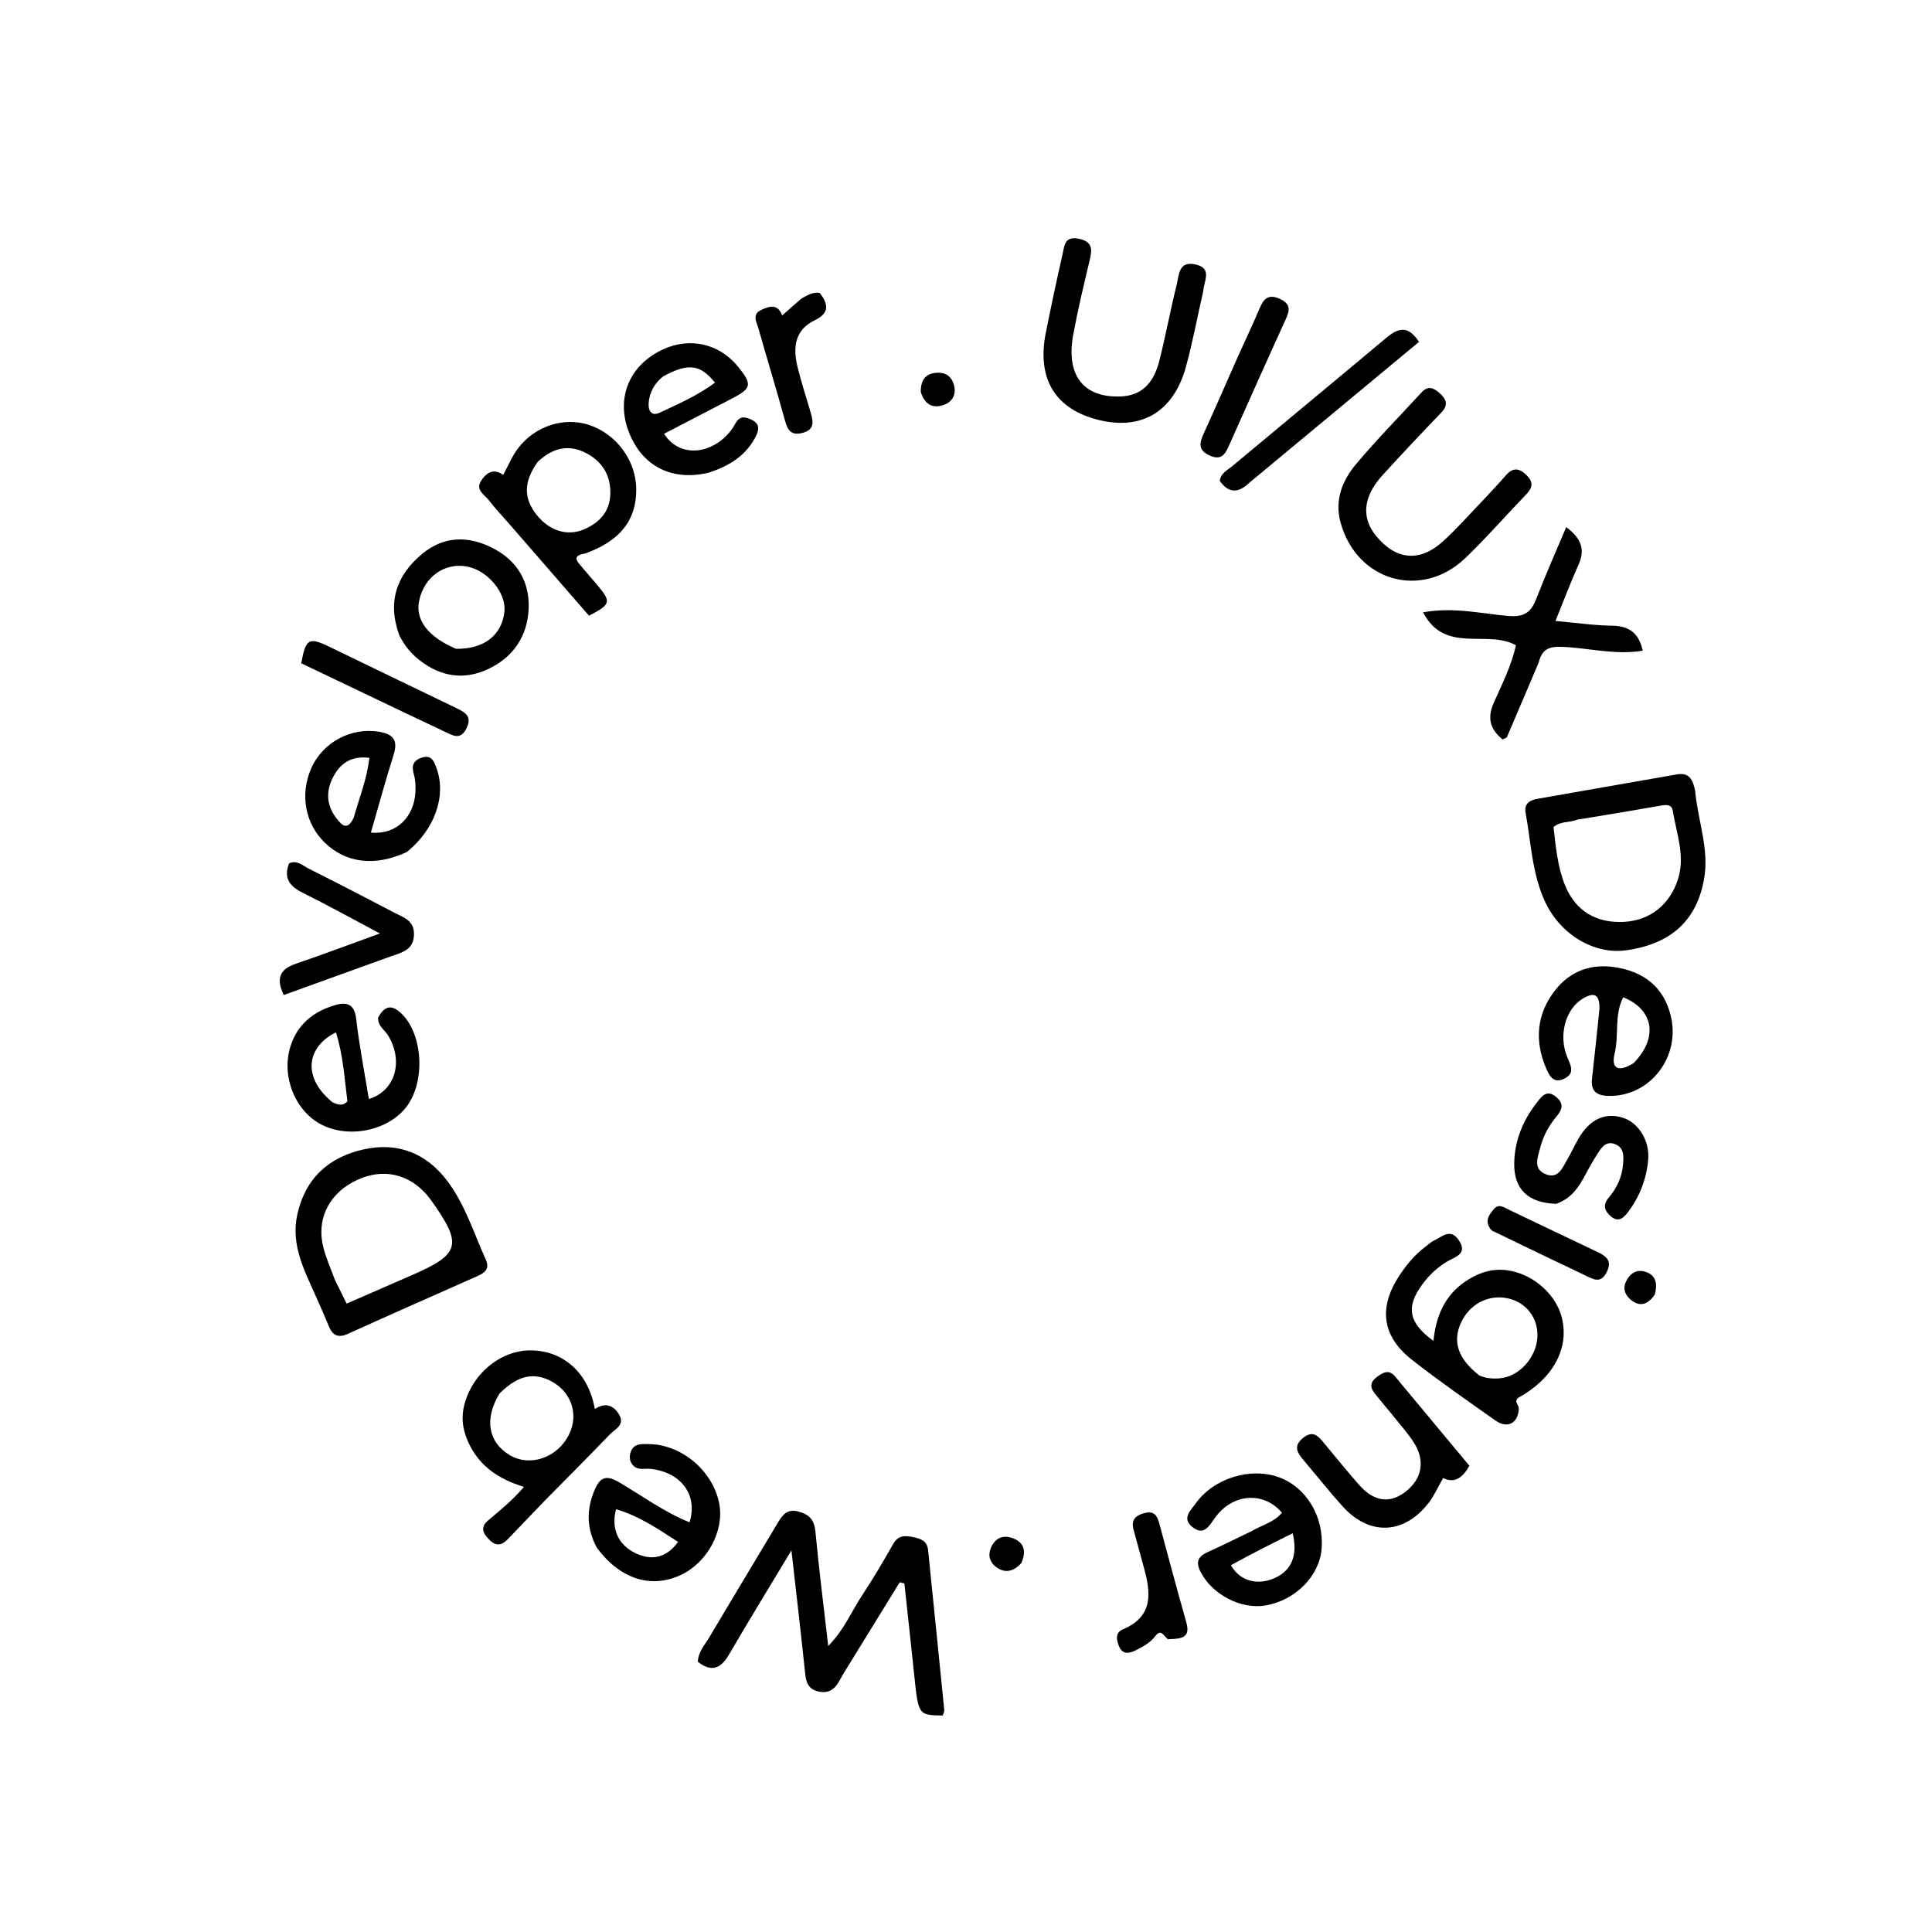
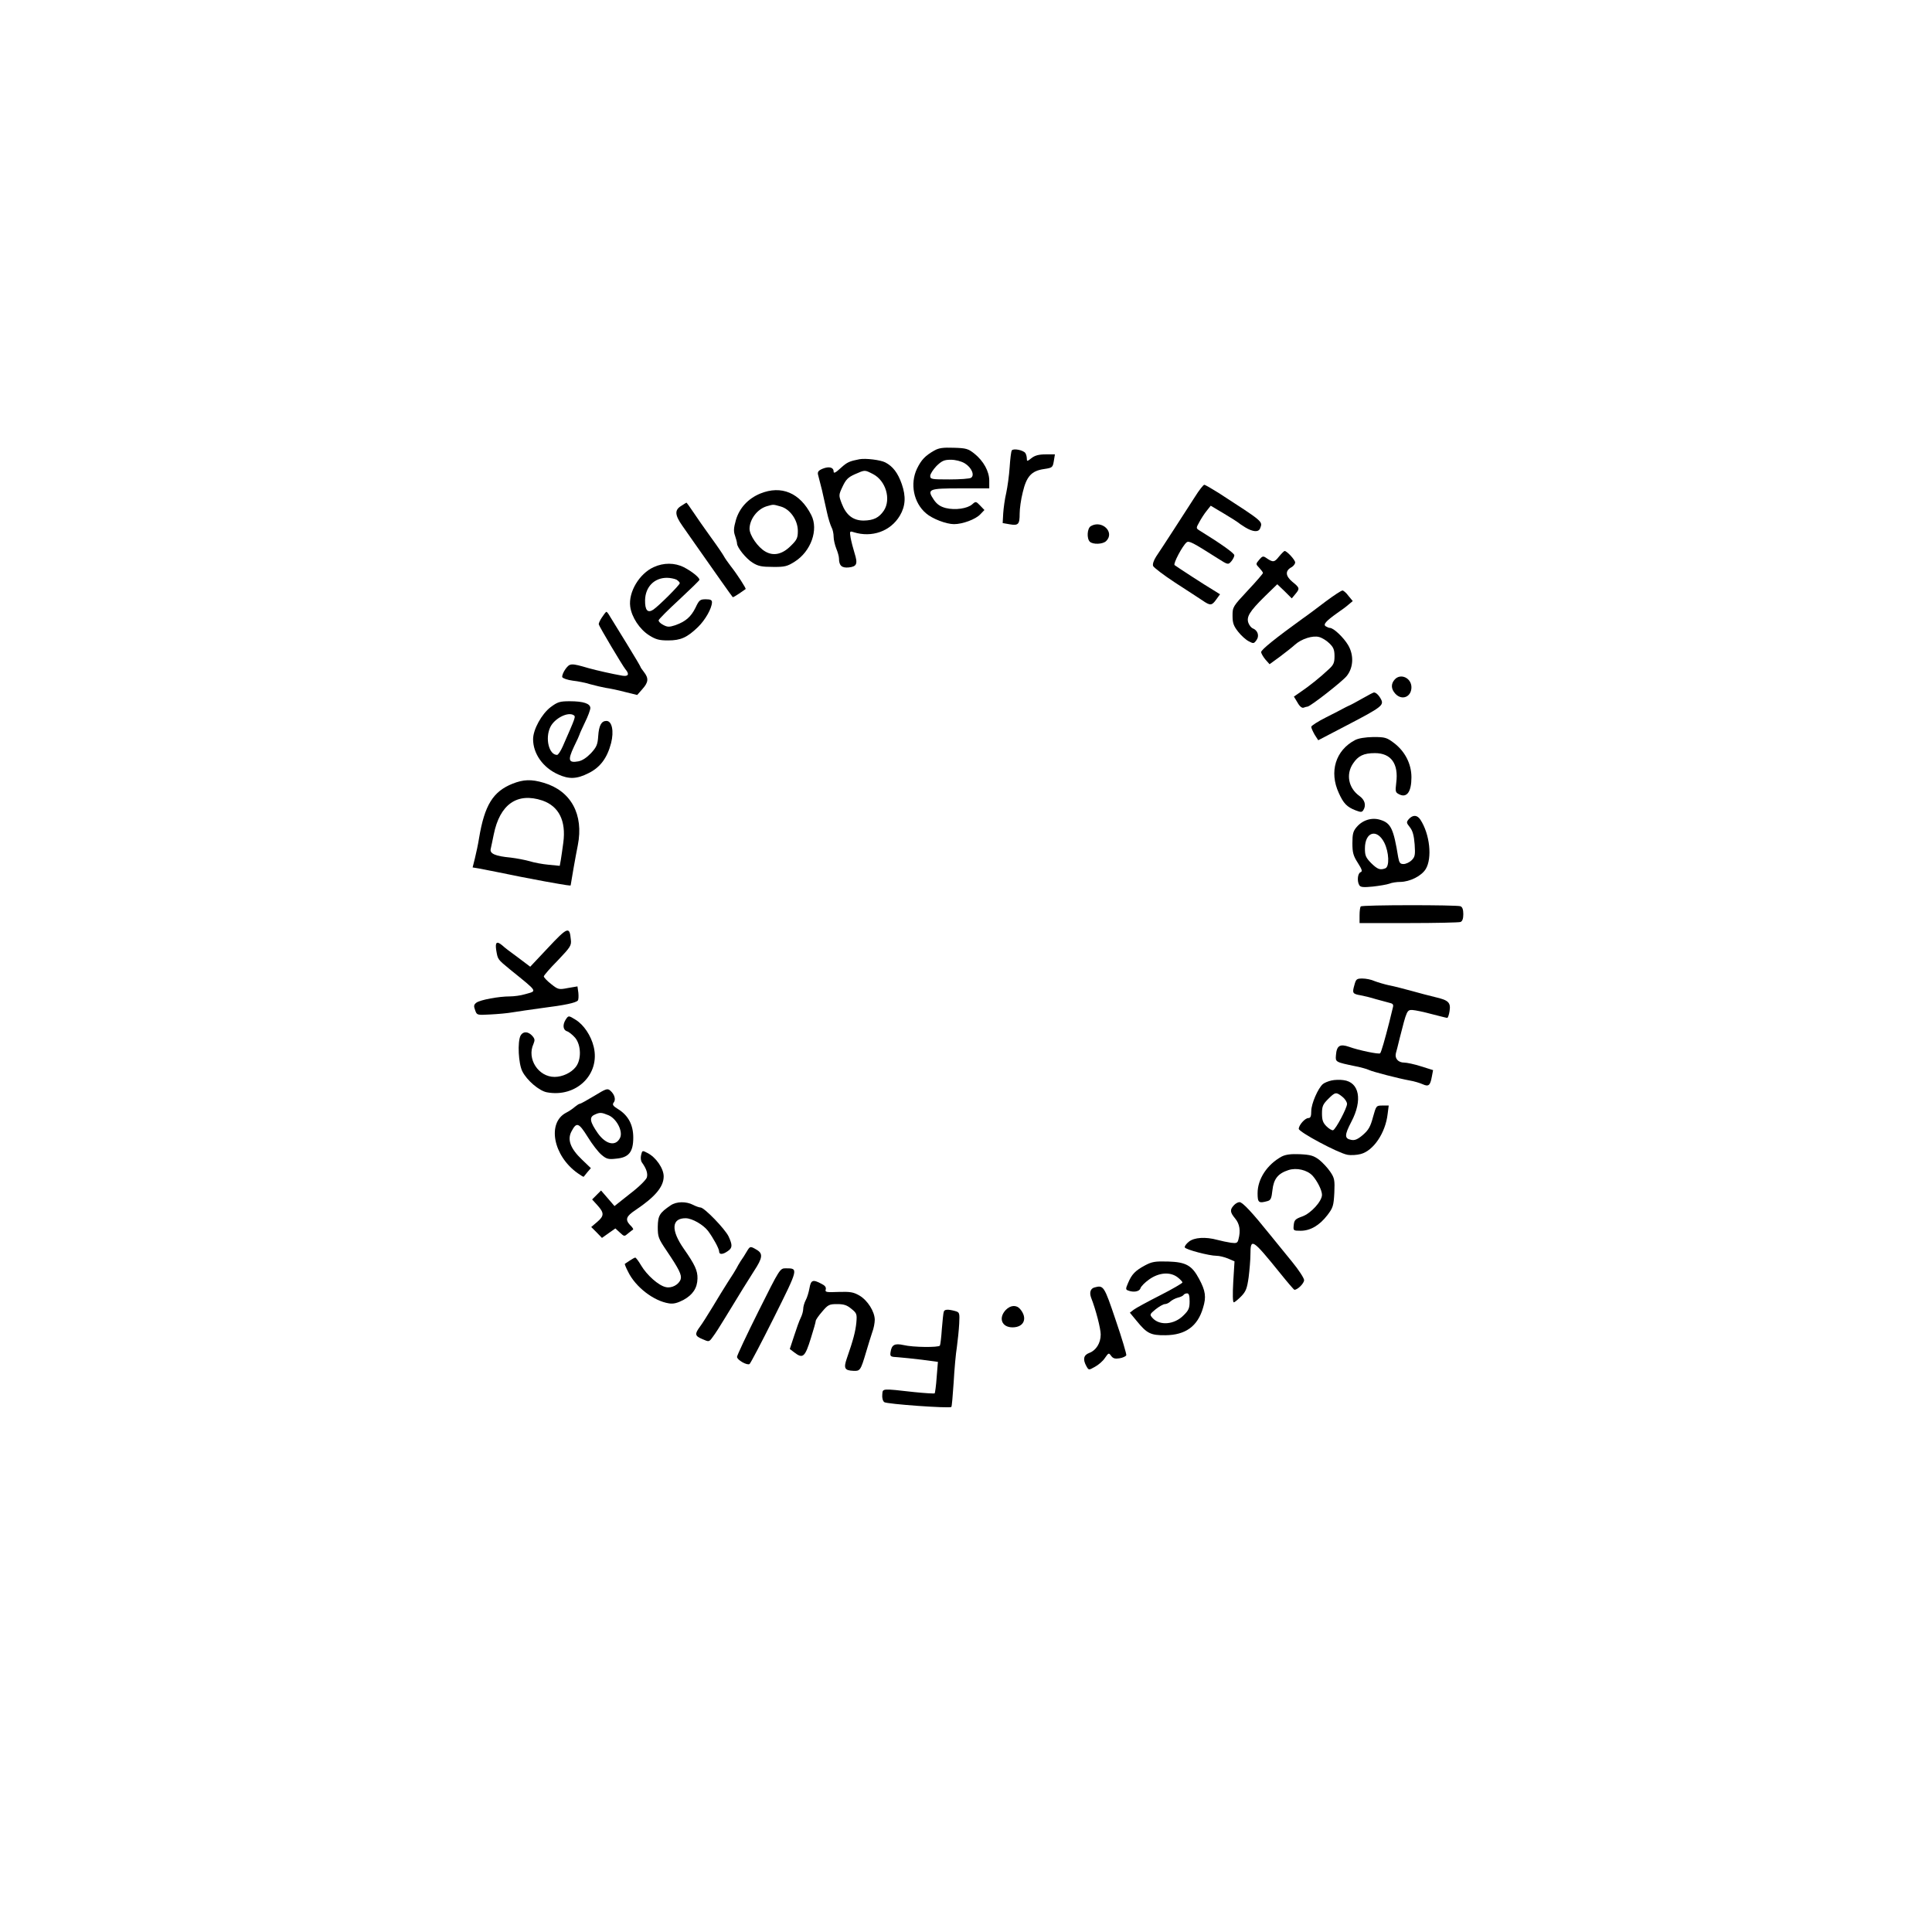
- <svg xmlns="http://www.w3.org/2000/svg" version="1.1" id="Layer_1" x="0px" y="0px" width="100%" viewBox="0 0 496 496" enable-background="new 0 0 496 496" xml:space="preserve">
-   <path fill="#000000" opacity="1" stroke="none" d=" M234.709,430.04   C233.853,421.896 233.016,414.203 232.178,406.51   C231.778,406.416 231.377,406.322 230.977,406.229   C226.649,413.254 222.318,420.277 217.994,427.305   C217.208,428.581 216.397,429.846 215.692,431.167   C214.502,433.398 213.051,434.885 210.172,434.267   C207.188,433.626 206.903,431.532 206.646,429.051   C205.625,419.198 204.46,409.36 203.181,398.031   C197.357,407.721 192.158,416.179 187.168,424.759   C185.032,428.43 182.636,429.351 179.163,426.632   C179.244,424.064 180.947,422.302 182.107,420.341   C187.955,410.447 193.92,400.622 199.802,390.748   C201.004,388.73 202.267,387.325 204.982,388.053   C207.75,388.794 209.062,390.177 209.343,393.202   C210.231,402.733 211.445,412.234 212.627,422.577   C216.788,418.355 218.61,413.667 221.313,409.598   C224.168,405.3 226.771,400.828 229.333,396.346   C230.616,394.102 232.362,394.197 234.46,394.63   C236.388,395.027 238.027,395.601 238.26,397.889   C239.658,411.61 241.057,425.331 242.422,439.055   C242.466,439.499 242.155,439.979 242.017,440.418   C235.778,440.332 235.778,440.332 234.709,430.04  z" />
-   <path fill="#000000" opacity="1" stroke="none" d=" M366.087,319.957   C366.914,319.333 367.401,318.831 367.995,318.564   C370.107,317.614 372.319,315.186 374.455,318.313   C376.997,322.033 373.471,322.662 371.343,323.972   C368.902,325.475 366.852,327.419 365.157,329.723   C360.874,335.542 361.577,339.563 368.01,344.247   C368.638,337.902 370.91,332.562 376.227,328.971   C379.056,327.06 382.163,325.853 385.592,325.996   C392.618,326.29 399.329,331.738 400.969,338.292   C402.945,346.185 398.669,354.005 389.705,358.898   C388.628,359.906 389.967,360.709 389.93,361.603   C389.773,365.376 387.028,366.875 383.928,364.69   C376.714,359.605 369.459,354.556 362.511,349.12   C354.814,343.098 353.849,335.775 359.173,327.605   C360.999,324.802 363.091,322.215 366.087,319.957  M379.741,353.091   C381.457,353.89 383.283,354.008 385.12,353.842   C390.031,353.399 394.42,348.52 394.694,343.262   C394.954,338.285 391.714,334.176 386.808,333.26   C381.896,332.343 377.181,334.91 375.036,339.669   C372.902,344.403 374.257,348.803 379.741,353.091  z" />
-   <path fill="#000000" opacity="1" stroke="none" d=" M435.2,203.107   C435.944,210.921 438.845,218.059 437.481,225.675   C435.576,236.31 429.03,242.365 417.46,243.97   C409.32,245.1 400.597,239.984 396.649,231.465   C393.316,224.275 393.068,216.345 391.669,208.696   C391.218,206.235 392.833,205.411 394.755,205.069   C406.678,202.952 418.614,200.906 430.54,198.806   C433.674,198.254 434.638,200.162 435.2,203.107  M404.923,210.429   C403.003,211.257 400.638,210.732 398.838,212.337   C399.417,217.49 399.876,222.622 401.847,227.412   C404.492,233.837 409.783,237.016 416.802,236.678   C423.603,236.35 428.635,232.294 430.744,225.843   C432.735,219.752 430.389,214.052 429.473,208.234   C429.156,206.22 427.395,206.641 425.841,206.917   C419.152,208.102 412.449,209.205 404.923,210.429  z" />
-   <path fill="#000000" opacity="1" stroke="none" d=" M81.41,333.52   C78.26,326.355 74.569,319.753 76.334,311.777   C78.412,302.393 84.496,297.03 93.461,295.06   C102.221,293.134 109.605,296.139 114.956,303.344   C119.457,309.405 121.677,316.663 124.753,323.465   C125.794,325.766 124.396,326.802 122.541,327.625   C111.453,332.542 100.353,337.433 89.305,342.439   C86.634,343.65 85.29,342.694 84.328,340.275   C83.469,338.115 82.494,336 81.41,333.52  M85.964,328.534   C86.902,330.438 87.84,332.343 88.987,334.672   C94.769,332.151 100.205,329.772 105.649,327.41   C118.214,321.957 118.84,319.569 110.655,308.121   C110.078,307.314 109.439,306.536 108.74,305.834   C103.717,300.786 96.961,299.958 90.442,303.559   C84.097,307.064 81.226,313.427 83.041,320.345   C83.711,322.9 84.75,325.358 85.964,328.534  z" />
-   <path fill="#000000" opacity="1" stroke="none" d=" M139.566,385.566   C136.337,388.941 133.329,392.039 130.351,395.166   C128.828,396.765 127.377,397.031 125.673,395.353   C124.021,393.726 123.2,392.122 125.305,390.345   C128.473,387.671 131.709,385.077 134.502,381.727   C127.98,379.711 123.523,376.563 120.751,371.331   C119.088,368.192 118.286,364.836 119.076,361.23   C120.895,352.924 128.421,346.571 136.372,346.68   C144.72,346.793 151.093,352.513 152.717,361.744   C155.203,360.082 157.331,360.605 158.858,363.011   C160.628,365.802 157.91,366.86 156.575,368.25   C151.052,374 145.402,379.628 139.566,385.566  M128.225,357.778   C124.277,364.275 125.302,370.284 130.924,373.606   C136.098,376.664 143.091,374.238 146.044,368.361   C148.759,362.958 146.568,356.895 140.86,354.275   C136.076,352.08 132.178,353.847 128.225,357.778  z" />
-   <path fill="#000000" opacity="1" stroke="none" d=" M150.251,142.09   C148.288,142.413 147.26,143.002 148.656,144.705   C150.236,146.633 151.92,148.477 153.512,150.396   C156.965,154.558 156.803,155.167 151.212,158.07   C144.551,150.401 137.811,142.64 131.069,134.881   C129.215,132.747 127.26,130.692 125.529,128.462   C124.407,127.017 121.991,125.821 123.508,123.446   C124.862,121.326 126.793,120.129 129.177,121.929   C130.568,119.393 131.511,117.037 132.993,115.091   C137.382,109.326 144.814,106.987 151.208,109.089   C158.282,111.414 163.326,118.296 163.347,125.653   C163.37,133.546 159.22,138.857 150.251,142.09  M138.052,118.566   C134.44,123.65 134.343,127.815 137.736,132.13   C141.01,136.293 145.699,137.767 150.027,135.865   C153.94,134.146 156.537,131.379 156.684,126.836   C156.84,122.018 154.59,118.462 150.486,116.326   C146.276,114.134 142.155,114.71 138.052,118.566  z" />
-   <path fill="#000000" opacity="1" stroke="none" d=" M381.563,127.557   C383.373,125.582 384.992,123.904 386.506,122.137   C388.296,120.048 389.898,120.005 391.91,121.991   C393.862,123.916 393.36,125.334 391.717,127.037   C386.521,132.424 381.595,138.086 376.199,143.261   C364.927,154.074 348.18,149.175 344.129,134.025   C342.61,128.34 344.629,123.339 348.122,119.176   C353.461,112.815 359.314,106.885 364.935,100.76   C366.601,98.945 368.029,99.512 369.62,100.955   C371.417,102.585 371.861,104.01 369.985,105.959   C364.911,111.231 359.892,116.559 354.961,121.965   C349.938,127.471 349.422,132.861 353.27,137.564   C358.389,143.821 364.519,144.422 370.545,138.902   C374.34,135.426 377.745,131.525 381.563,127.557  z" />
-   <path fill="#000000" opacity="1" stroke="none" d=" M308.897,74.803   C307.352,81.517 306.189,87.912 304.469,94.154   C301.31,105.622 293.218,110.481 282.273,107.867   C270.941,105.16 266.103,97.31 268.5,85.364   C269.84,78.684 271.246,72.015 272.769,65.374   C273.249,63.279 273.197,60.515 276.956,61.295   C280.52,62.035 280.431,64.007 279.755,66.804   C278.235,73.103 276.748,79.42 275.554,85.787   C273.593,96.236 278.035,102.054 287.497,101.789   C292.76,101.641 296.091,98.786 297.659,92.54   C299.277,86.094 300.487,79.545 302.085,73.093   C302.708,70.58 302.577,66.849 307.032,67.915   C311.24,68.922 309.115,72.012 308.897,74.803  z" />
-   <path fill="#000000" opacity="1" stroke="none" d=" M395.041,170.055   C392.235,176.672 389.575,182.947 386.879,189.208   C386.78,189.44 386.336,189.523 385.757,189.835   C382.641,187.293 381.7,184.449 383.494,180.431   C385.636,175.632 388.03,170.873 389.197,165.664   C381.775,161.499 370.955,168.047 365.346,157.198   C373.214,155.792 380.237,157.529 387.179,158.129   C391.525,158.505 393.12,157.074 394.484,153.55   C396.81,147.541 399.433,141.646 402.087,135.333   C405.942,138.17 407.039,141.044 405.224,145.057   C403.191,149.549 401.466,154.18 399.337,159.415   C404.67,159.892 409.244,160.57 413.827,160.633   C418.15,160.692 420.715,162.41 421.742,167.049   C414.694,168.239 407.888,166.333 401.057,166.069   C397.881,165.946 395.91,166.493 395.041,170.055  z" />
-   <path fill="#000000" opacity="1" stroke="none" d=" M153.284,397.435   C150.529,392.402 150.558,387.643 152.566,382.727   C153.91,379.435 155.433,378.462 158.907,380.516   C164.867,384.04 170.514,388.177 177.021,390.825   C179.245,383.834 174.841,377.953 167.032,377.104   C165.582,376.946 163.977,377.504 162.714,376.393   C161.567,375.384 161.506,373.928 161.945,372.696   C162.724,370.513 164.794,370.714 166.604,370.738   C175.009,370.847 182.967,377.577 184.632,385.931   C186.027,392.929 181.634,401.149 174.795,404.336   C167.161,407.894 159.292,405.464 153.284,397.435  M158.152,387.453   C156.838,392.507 158.725,396.687 163.28,398.81   C167.484,400.769 171.25,399.816 174.077,395.846   C169.098,392.652 164.264,389.269 158.152,387.453  z" />
-   <path fill="#000000" opacity="1" stroke="none" d=" M321.219,393.132   C324.096,391.478 327.142,390.789 329.108,388.348   C324.354,382.77 316.313,383.386 311.82,389.809   C310.249,392.054 308.945,394.29 306.083,391.997   C303.343,389.802 305.707,387.757 306.935,386.02   C311.518,379.534 321.001,376.602 328.293,379.239   C335.404,381.811 339.935,389.358 339.3,397.573   C338.757,404.599 332.601,410.84 324.91,412.163   C318.569,413.253 311.177,409.342 308.216,403.542   C306.912,400.988 307.576,399.567 310.066,398.456   C313.714,396.828 317.286,395.028 321.219,393.132  M316.006,401.835   C318.205,405.699 322.39,407.053 326.794,405.323   C331.432,403.502 333.303,399.511 331.865,393.622   C326.636,396.235 321.517,398.793 316.006,401.835  z" />
-   <path fill="#000000" opacity="1" stroke="none" d=" M181.923,121.352   C172.476,123.607 164.886,119.667 161.492,111.043   C158.258,102.824 161.06,94.808 168.678,90.483   C176.141,86.246 184.444,87.791 189.695,94.392   C193.097,98.668 192.902,99.71 188.135,102.201   C182.273,105.265 176.394,108.297 170.486,111.362   C174.045,116.976 181.261,117.024 186.424,111.922   C187.355,111.002 188.174,109.898 188.788,108.742   C189.862,106.727 191.241,106.942 192.953,107.759   C194.993,108.733 194.949,110.215 194.107,111.899   C191.636,116.84 187.402,119.589 181.923,121.352  M170.238,96.636   C168.051,98.362 166.773,100.678 166.533,103.381   C166.376,105.137 167.034,107.039 169.395,105.935   C174.247,103.668 179.184,101.49 183.561,98.239   C179.771,93.528 176.708,93.119 170.238,96.636  z" />
-   <path fill="#000000" opacity="1" stroke="none" d=" M97.055,261.275   C98.622,258.37 100.362,257.801 102.761,259.926   C108.318,264.85 109.376,276.708 104.786,283.537   C100.456,289.979 90.148,292.464 82.771,288.844   C75.862,285.453 72.187,276.45 74.517,268.809   C76.292,262.987 80.423,259.697 86.014,258.049   C89.022,257.163 90.994,257.711 91.441,261.584   C92.233,268.453 93.574,275.259 94.694,282.151   C101.578,280.044 103.648,272.356 99.587,265.749   C98.733,264.36 97.041,263.502 97.055,261.275  M85.425,283.031   C86.647,283.532 87.874,284.132 89.19,282.737   C88.438,276.908 88.116,270.901 86.235,265.032   C78.29,269.043 77.846,276.966 85.425,283.031  z" />
-   <path fill="#000000" opacity="1" stroke="none" d=" M104.456,218.73   C96.249,222.545 88.81,221.602 83.35,216.308   C78.361,211.469 76.982,204.027 79.845,197.383   C82.786,190.556 90.16,186.641 97.374,187.87   C100.94,188.478 102.216,190.039 101.073,193.683   C98.998,200.298 97.174,206.991 95.218,213.745   C101.646,214.378 106.354,209.847 106.653,203.249   C106.72,201.77 106.661,200.207 106.249,198.804   C105.613,196.639 106.043,195.244 108.251,194.511   C110.832,193.656 111.463,195.569 112.087,197.287   C114.635,204.301 111.63,212.943 104.456,218.73  M90.812,209.907   C92.219,204.899 94.206,200.032 94.822,194.554   C90.15,193.987 87.284,195.974 85.421,199.689   C83.532,203.456 83.928,207.093 86.575,210.322   C87.641,211.621 89.113,213.54 90.812,209.907  z" />
-   <path fill="#000000" opacity="1" stroke="none" d=" M410.619,259.145   C410.757,255.155 409.19,254.664 406.356,256.367   C401.892,259.05 400.018,265.8 402.385,271.448   C403.27,273.558 404.397,275.534 401.61,276.914   C398.707,278.352 397.664,275.996 396.852,274.062   C393.921,267.083 394.542,260.287 399.181,254.312   C403.139,249.214 408.66,247.247 415.112,248.387   C422.106,249.623 426.97,253.364 428.846,260.433   C431.689,271.146 423.679,281.583 412.983,281.35   C409.763,281.28 408.371,280.053 408.725,276.853   C409.363,271.087 409.98,265.317 410.619,259.145  M419.422,272.906   C425.707,266.449 424.643,259.243 416.731,256.027   C414.376,260.59 415.683,265.726 414.52,270.478   C413.607,274.209 415.338,275.488 419.422,272.906  z" />
-   <path fill="#000000" opacity="1" stroke="none" d=" M102.516,163.098   C99.363,154.46 101.867,147.639 108.328,142.241   C113.907,137.58 120.213,137.47 126.552,140.736   C132.776,143.942 135.982,149.35 135.725,156.168   C135.456,163.33 131.749,168.828 125.102,171.867   C118.924,174.69 113.081,173.647 107.763,169.536   C105.633,167.889 103.897,165.877 102.516,163.098  M117.068,166.564   C124.173,166.696 128.825,163.137 129.494,157.056   C130.032,152.178 125.124,146.326 119.729,145.413   C114.062,144.454 108.976,148.097 107.635,154.073   C106.534,158.983 109.632,163.377 117.068,166.564  z" />
-   <path fill="#000000" opacity="1" stroke="none" d=" M357.586,363.393   C355.878,361.324 354.378,359.545 352.922,357.73   C351.66,356.156 351.745,354.791 353.483,353.516   C355.094,352.334 356.557,351.447 358.194,353.418   C364.542,361.062 370.904,368.695 377.239,376.306   C375.463,379.432 373.434,380.882 370.484,379.461   C369.155,381.78 368.212,383.95 366.814,385.772   C360.527,393.972 351.601,394.374 344.708,386.749   C341.254,382.93 338.06,378.876 334.727,374.947   C333.093,373.021 331.879,371.251 334.597,369.11   C337.135,367.11 338.451,368.716 339.9,370.462   C342.872,374.042 345.8,377.664 348.871,381.159   C352.67,385.484 356.68,386.082 360.664,383.102   C365.053,379.82 366.009,375.117 362.99,370.368   C361.483,367.996 359.553,365.892 357.586,363.393  z" />
-   <path fill="#000000" opacity="1" stroke="none" d=" M399.539,309.053   C392.285,308.848 388.618,305.273 388.745,298.583   C388.856,292.751 391.015,287.555 394.609,282.991   C395.831,281.439 397.106,279.624 399.483,281.596   C401.545,283.308 401.122,284.83 399.584,286.658   C397.646,288.963 396.205,291.609 395.447,294.552   C394.796,297.082 393.441,300.092 396.874,301.471   C400.044,302.744 401.131,299.798 402.367,297.687   C403.375,295.966 404.195,294.136 405.187,292.406   C408.091,287.343 412.091,285.485 416.723,286.985   C420.652,288.257 423.585,292.881 423.134,297.801   C422.687,302.673 420.971,307.181 417.994,311.129   C416.812,312.697 415.482,313.967 413.481,312.205   C411.874,310.79 411.444,309.313 412.996,307.49   C415.09,305.032 416.415,302.174 416.683,298.923   C416.848,296.916 417.009,294.707 414.7,293.759   C412.218,292.74 411.06,294.768 409.994,296.407   C408.638,298.493 407.507,300.726 406.281,302.897   C404.776,305.563 402.906,307.845 399.539,309.053  z" />
-   <path fill="#000000" opacity="1" stroke="none" d=" M100.408,245.498   C91.007,248.889 81.976,252.152 72.851,255.449   C70.672,250.907 72.076,248.736 76.017,247.395   C82.903,245.051 89.712,242.48 97.539,239.648   C90.315,235.819 84.078,232.361 77.697,229.191   C74.35,227.529 72.749,225.435 74.208,221.655   C76.257,220.704 77.714,222.227 79.227,222.985   C86.673,226.716 94.061,230.561 101.445,234.412   C103.742,235.61 106.384,236.361 106.276,239.956   C106.162,243.77 103.486,244.466 100.408,245.498  z" />
-   <path fill="#000000" opacity="1" stroke="none" d=" M320.776,123.903   C317.746,126.836 315.321,126.494 313.155,123.472   C313.407,121.434 315.094,120.724 316.321,119.7   C329.461,108.729 342.66,97.828 355.78,86.833   C358.73,84.362 361.35,83.2 364.292,87.774   C349.854,99.76 335.454,111.714 320.776,123.903  z" />
-   <path fill="#000000" opacity="1" stroke="none" d=" M317.695,91.786   C319.685,87.351 321.637,83.311 323.372,79.179   C324.444,76.628 325.69,75.394 328.624,76.753   C331.367,78.023 331.156,79.627 330.101,81.938   C325.205,92.661 320.408,103.429 315.607,114.195   C314.588,116.48 313.663,118.397 310.485,116.908   C307.445,115.483 307.976,113.609 309.051,111.25   C311.945,104.906 314.735,98.514 317.695,91.786  z" />
-   <path fill="#000000" opacity="1" stroke="none" d=" M104.07,183.054   C94.888,178.676 86.051,174.452 77.335,170.286   C78.469,163.999 79.294,163.516 84.38,165.963   C95.331,171.232 106.25,176.57 117.213,181.813   C119.561,182.936 121.273,184 119.727,187.052   C118.215,190.036 116.322,188.86 114.337,187.921   C111.028,186.354 107.722,184.779 104.07,183.054  z" />
-   <path fill="#000000" opacity="1" stroke="none" d=" M205.841,76.585   C207.47,75.706 208.755,74.9 210.468,75.214   C212.561,77.981 213.138,80.319 209.174,82.22   C204.017,84.693 203.546,89.236 204.728,94.118   C205.701,98.139 207.018,102.076 208.165,106.055   C208.8,108.26 209.14,110.291 206.114,111.112   C203.358,111.859 202.281,110.715 201.576,108.134   C199.391,100.143 196.937,92.225 194.692,84.249   C194.245,82.661 192.934,80.711 195.493,79.534   C197.618,78.557 199.663,77.945 200.817,80.983   C202.597,79.394 204.063,78.084 205.841,76.585  z" />
-   <path fill="#000000" opacity="1" stroke="none" d=" M299.833,420.841   C298.667,419.921 298.108,418.056 296.576,420.054   C295.225,421.816 293.301,422.856 291.342,423.789   C289.653,424.594 288.111,424.696 287.259,422.574   C286.585,420.893 286.306,419.117 288.289,418.289   C296.176,414.992 295.462,408.907 293.655,402.394   C292.766,399.193 291.934,395.976 291.038,392.777   C290.345,390.305 291.348,389.122 293.751,388.469   C296.242,387.792 297.059,389.038 297.603,391.049   C299.9,399.541 302.156,408.045 304.563,416.506   C305.796,420.84 302.825,420.677 299.833,420.841  z" />
-   <path fill="#000000" opacity="1" stroke="none" d=" M382.979,315.907   C380.895,313.596 382.274,311.899 383.524,310.405   C384.81,308.869 386.261,310.044 387.564,310.664   C395.05,314.224 402.514,317.829 410.009,321.368   C412.36,322.478 414,323.668 412.452,326.661   C410.932,329.6 409.058,328.427 407.071,327.477   C399.144,323.689 391.21,319.917 382.979,315.907  z" />
-   <path fill="#000000" opacity="1" stroke="none" d=" M262.215,401.264   C260.125,403.576 257.957,403.928 255.77,402.329   C254.174,401.163 253.568,399.421 254.359,397.46   C255.307,395.113 257.168,394.035 259.543,394.746   C262.605,395.662 263.722,397.815 262.215,401.264  z" />
-   <path fill="#000000" opacity="1" stroke="none" d=" M236.4,100.682   C236.323,97.27 237.868,95.719 240.876,95.689   C243.238,95.665 244.547,97.08 244.993,99.219   C245.465,101.476 244.366,103.211 242.319,103.944   C239.57,104.928 237.472,103.972 236.4,100.682  z" />
-   <path fill="#000000" opacity="1" stroke="none" d=" M424.818,332.395   C422.988,334.987 420.971,335.56 418.724,333.734   C417.203,332.498 416.52,330.826 417.503,328.887   C418.51,326.898 420.163,325.806 422.355,326.481   C425.08,327.322 425.621,329.47 424.818,332.395  z" />
+ <svg xmlns="http://www.w3.org/2000/svg" version="1.0" width="1080pt" height="1080pt" viewBox="0 0 1080 1080" preserveAspectRatio="xMidYMid meet">
+   <g transform="translate(0,1080) scale(0.1,-0.1)" fill="#000000" stroke="none">
+     <path d="M5222 8281 c-51 -29 -72 -52 -96 -101 -40 -84 -19 -190 50 -249 35 -31 114 -61 157 -61 48 0 121 27 147 55 l23 24 -24 25 c-23 24 -25 24 -44 7 -27 -24 -95 -34 -148 -21 -31 8 -49 21 -66 45 -41 61 -32 65 149 65 l160 0 0 43 c0 52 -32 110 -83 151 -35 28 -47 31 -115 33 -61 2 -84 -1 -110 -16z m171 -71 c38 -23 57 -67 35 -81 -7 -5 -61 -9 -120 -9 -101 0 -108 1 -108 20 0 10 16 35 35 55 30 29 43 35 80 35 26 0 58 -8 78 -20z" />
+     <path d="M5656 8282 c-4 -6 -9 -48 -12 -94 -3 -46 -12 -110 -19 -143 -8 -33 -15 -85 -17 -115 l-3 -54 40 -7 c48 -8 55 0 55 61 0 25 7 78 17 117 21 90 49 121 119 131 47 7 49 9 55 45 l6 37 -52 0 c-38 0 -60 -6 -79 -21 -24 -19 -26 -19 -26 -2 0 10 -4 24 -8 30 -11 17 -68 28 -76 15z" />
+     <path d="M4805 8233 c-56 -11 -69 -16 -105 -49 -29 -27 -40 -32 -40 -20 0 24 -26 30 -61 16 -24 -10 -30 -18 -26 -34 3 -12 13 -50 22 -86 8 -36 21 -92 28 -125 7 -33 19 -70 25 -82 7 -12 12 -36 12 -53 0 -17 7 -47 15 -67 8 -19 15 -44 15 -55 0 -40 16 -54 55 -50 45 5 51 20 32 80 -8 26 -18 64 -22 86 -6 37 -5 38 17 31 102 -32 206 5 258 92 32 54 35 108 11 177 -22 63 -50 99 -92 121 -27 14 -109 24 -144 18z m75 -83 c72 -37 102 -141 61 -204 -27 -40 -57 -55 -113 -56 -59 0 -98 30 -123 96 -17 45 -17 47 5 94 19 40 31 52 69 69 57 25 54 25 101 1z" />
+     <path d="M6680 8023 c-59 -92 -187 -290 -217 -334 -14 -22 -21 -43 -17 -53 4 -9 59 -51 123 -93 64 -41 132 -86 152 -99 45 -31 53 -30 78 5 l21 29 -37 23 c-46 27 -204 130 -217 140 -9 8 44 108 67 127 13 11 35 -1 172 -88 60 -38 60 -38 78 -18 9 11 17 26 17 34 0 11 -69 61 -197 140 -17 11 -17 13 1 45 10 19 28 47 41 63 l23 29 74 -44 c40 -24 75 -46 78 -49 3 -3 21 -16 41 -28 43 -26 74 -28 83 -6 15 40 22 34 -231 198 -40 25 -76 46 -81 46 -5 0 -29 -30 -52 -67z" />
+     <path d="M4250 8041 c-68 -28 -116 -80 -136 -147 -13 -46 -14 -64 -5 -89 6 -17 11 -37 11 -43 0 -22 51 -86 88 -108 30 -19 51 -23 112 -23 66 -1 81 3 122 29 91 57 135 179 93 261 -63 124 -167 168 -285 120z m113 -72 c53 -14 97 -76 97 -137 0 -38 -5 -50 -38 -82 -48 -49 -98 -60 -144 -33 -42 24 -87 90 -88 126 0 54 43 111 96 127 39 11 34 11 77 -1z" />
+     <path d="M3808 7972 c-38 -23 -36 -51 7 -112 19 -28 51 -72 70 -100 106 -151 205 -292 211 -298 1 -2 17 7 36 20 18 12 34 24 36 25 5 2 -48 84 -83 128 -17 22 -34 47 -38 55 -4 8 -36 56 -72 105 -36 50 -81 114 -100 143 -19 28 -36 52 -37 52 -2 0 -15 -8 -30 -18z" />
+     <path d="M6098 7859 c-21 -12 -24 -69 -6 -87 17 -17 74 -15 92 4 49 49 -24 119 -86 83z" />
+     <path d="M7149 7688 c-25 -32 -33 -33 -72 -6 -16 11 -21 9 -38 -11 -20 -24 -20 -24 1 -46 11 -12 20 -24 20 -28 0 -4 -38 -48 -85 -98 -83 -89 -85 -92 -85 -141 0 -41 6 -57 31 -89 17 -22 44 -46 60 -54 26 -14 29 -13 43 7 17 23 7 54 -20 65 -9 3 -20 17 -25 30 -13 34 6 65 90 148 l71 69 41 -39 40 -40 20 24 c26 31 25 35 -17 69 -39 33 -41 62 -3 82 10 6 19 18 19 26 0 14 -46 64 -59 64 -3 0 -17 -14 -32 -32z" />
+     <path d="M3655 7630 c-81 -36 -143 -140 -132 -221 8 -59 52 -126 105 -160 38 -24 57 -29 107 -29 70 0 106 16 167 75 41 40 77 104 78 138 0 13 -8 17 -35 17 -31 0 -37 -4 -57 -47 -26 -52 -55 -77 -113 -98 -34 -11 -44 -11 -68 2 -16 8 -27 20 -25 26 2 7 54 59 116 116 61 57 112 106 112 110 0 13 -44 48 -87 70 -51 26 -114 26 -168 1z m126 -70 c10 -6 19 -15 19 -20 0 -10 -116 -126 -148 -148 -32 -21 -47 -3 -46 54 2 73 51 124 122 124 18 0 42 -5 53 -10z" />
+     <path d="M7411 7438 c-46 -35 -103 -78 -128 -95 -151 -109 -233 -175 -233 -188 0 -8 11 -26 23 -41 l24 -27 59 43 c32 24 70 54 84 67 36 32 99 52 134 42 16 -4 42 -20 57 -35 23 -22 29 -36 29 -72 0 -37 -5 -49 -34 -75 -44 -42 -112 -96 -157 -126 l-36 -25 20 -33 c12 -22 25 -32 34 -29 8 3 18 6 22 6 15 0 197 142 220 172 37 47 40 116 7 172 -25 42 -81 96 -102 96 -5 0 -15 4 -23 9 -16 10 1 29 64 74 22 15 51 36 63 47 l24 20 -24 29 c-12 17 -28 30 -33 30 -6 1 -48 -27 -94 -61z" />
+     <path d="M3365 7349 c-11 -16 -19 -34 -18 -39 4 -15 134 -233 149 -251 24 -28 17 -42 -18 -36 -57 10 -141 29 -188 42 -99 29 -104 28 -129 -5 -12 -17 -20 -37 -18 -45 3 -7 29 -16 59 -20 29 -3 73 -12 98 -20 25 -7 63 -16 85 -20 22 -3 71 -13 108 -23 l69 -17 29 33 c34 38 36 60 9 95 -11 14 -20 27 -20 30 0 2 -34 60 -76 128 -42 68 -84 136 -93 151 -9 16 -18 28 -21 28 -3 0 -14 -14 -25 -31z" />
+     <path d="M7797 7002 c-23 -25 -21 -54 3 -80 37 -40 90 -18 90 36 0 52 -60 80 -93 44z" />
+     <path d="M7615 6895 c-33 -19 -67 -37 -75 -40 -8 -4 -22 -10 -30 -15 -8 -5 -52 -27 -97 -50 -46 -23 -83 -47 -83 -53 0 -7 9 -26 19 -44 l20 -31 163 85 c192 100 205 111 188 144 -12 23 -29 39 -40 38 -3 0 -32 -15 -65 -34z" />
+     <path d="M3078 6847 c-50 -38 -98 -125 -98 -179 0 -81 55 -159 140 -197 61 -28 105 -26 170 7 65 32 104 84 126 168 17 67 5 124 -26 124 -28 0 -42 -25 -46 -85 -3 -47 -9 -61 -40 -95 -24 -25 -49 -42 -71 -46 -55 -10 -60 6 -25 81 18 36 32 68 32 70 0 3 14 33 30 67 17 34 30 70 30 80 0 25 -39 38 -115 38 -56 0 -68 -4 -107 -33z m129 -45 c12 -8 11 -10 -61 -174 -12 -27 -26 -48 -32 -48 -45 0 -68 92 -38 155 23 49 99 88 131 67z" />
+     <path d="M7575 6663 c-109 -57 -146 -177 -91 -296 26 -58 45 -78 94 -97 29 -11 35 -11 43 1 17 27 9 57 -21 79 -62 44 -77 121 -37 181 29 44 60 59 123 59 90 0 133 -59 119 -166 -6 -51 -5 -54 20 -66 41 -18 65 18 65 97 0 75 -36 145 -98 192 -40 30 -49 33 -115 33 -46 -1 -83 -7 -102 -17z" />
+     <path d="M2865 6419 c-109 -44 -156 -119 -187 -304 -5 -33 -16 -83 -23 -112 l-13 -52 36 -6 c20 -4 66 -13 102 -20 86 -18 168 -34 265 -52 128 -23 145 -25 145 -22 1 10 29 171 40 224 34 172 -38 304 -190 349 -70 21 -114 19 -175 -5z m167 -94 c92 -32 133 -113 117 -235 -5 -36 -11 -80 -14 -97 l-6 -33 -62 6 c-34 3 -82 12 -107 20 -25 7 -72 16 -105 20 -86 8 -118 22 -112 48 3 12 10 48 17 81 34 169 131 237 272 190z" />
+     <path d="M7876 6222 c-15 -18 -15 -21 5 -46 16 -20 23 -46 27 -96 4 -59 2 -70 -17 -89 -11 -11 -32 -21 -45 -21 -19 0 -24 6 -30 38 -26 160 -41 191 -100 209 -47 15 -99 -1 -132 -40 -20 -23 -24 -39 -24 -91 0 -52 5 -70 30 -109 25 -39 27 -49 15 -53 -16 -7 -20 -51 -6 -73 7 -11 24 -12 75 -7 36 4 78 11 92 16 14 6 42 10 62 10 54 1 118 33 142 72 37 61 23 195 -30 276 -18 27 -41 28 -64 4z m-138 -132 c27 -54 30 -135 6 -144 -29 -11 -43 -6 -79 29 -30 31 -35 42 -35 82 0 93 67 113 108 33z" />
+     <path d="M7607 5733 c-4 -3 -7 -26 -7 -50 l0 -43 274 0 c151 0 281 3 290 6 11 4 16 19 16 44 0 25 -5 40 -16 44 -21 8 -549 8 -557 -1z" />
+     <path d="M3060 5498 l-96 -102 -69 52 c-39 28 -78 58 -87 67 -31 26 -41 19 -34 -27 9 -52 6 -49 79 -109 158 -128 151 -117 81 -137 -23 -7 -61 -12 -84 -12 -62 0 -165 -19 -187 -35 -14 -11 -16 -18 -7 -42 10 -28 10 -28 84 -24 41 2 98 7 125 12 28 5 102 15 165 24 127 16 189 29 200 42 4 4 5 24 3 44 l-5 35 -53 -9 c-51 -10 -55 -9 -94 22 -23 18 -41 37 -41 43 0 5 35 46 78 89 71 75 77 83 73 117 -7 75 -17 72 -131 -50z" />
+     <path d="M7571 5293 c-13 -45 -10 -49 36 -57 21 -4 58 -13 83 -21 25 -7 58 -16 74 -20 23 -5 27 -10 22 -28 -3 -12 -12 -49 -20 -82 -24 -94 -45 -168 -51 -173 -6 -7 -121 17 -173 36 -52 18 -70 7 -74 -47 -3 -38 -4 -38 112 -62 30 -6 62 -15 72 -20 20 -10 167 -48 228 -59 25 -4 57 -14 73 -21 33 -15 42 -7 51 42 l7 37 -67 21 c-37 12 -80 21 -94 21 -34 0 -54 23 -47 52 4 13 13 50 21 83 40 158 41 160 72 159 16 -1 64 -11 108 -23 43 -11 82 -21 86 -21 4 0 10 17 13 37 8 49 -6 62 -80 79 -32 8 -92 23 -133 35 -41 11 -97 26 -125 31 -27 6 -64 17 -82 24 -17 8 -47 14 -67 14 -32 0 -36 -3 -45 -37z" />
+     <path d="M3162 5100 c-18 -29 -15 -58 8 -65 10 -3 31 -20 45 -36 34 -41 36 -123 3 -164 -25 -32 -74 -55 -118 -55 -91 0 -156 102 -118 184 9 22 8 29 -7 46 -23 25 -51 26 -65 1 -18 -35 -12 -157 10 -200 25 -50 94 -109 137 -117 164 -31 299 100 262 254 -15 63 -56 124 -102 152 -39 24 -39 24 -55 0z" />
+     <path d="M7443 4760 c-18 -4 -40 -13 -48 -20 -27 -23 -65 -110 -65 -151 0 -29 -4 -39 -16 -39 -19 0 -53 -39 -54 -60 0 -18 219 -135 271 -145 20 -4 54 -2 76 4 71 19 138 118 150 224 l6 47 -35 0 c-35 0 -35 -1 -53 -65 -14 -53 -25 -72 -56 -99 -29 -25 -46 -32 -65 -28 -39 7 -39 26 0 101 64 121 45 222 -44 233 -19 3 -50 2 -67 -2z m61 -91 c14 -11 26 -29 26 -40 0 -23 -63 -142 -78 -147 -6 -2 -23 8 -37 22 -20 20 -25 35 -25 72 0 39 5 51 34 80 40 40 45 41 80 13z" />
+     <path d="M3322 4674 c-40 -24 -76 -44 -80 -44 -5 0 -17 -8 -28 -17 -11 -10 -33 -25 -49 -33 -108 -56 -73 -241 64 -338 18 -13 33 -22 34 -20 1 1 11 13 21 26 l19 22 -50 48 c-65 62 -83 112 -58 158 28 53 40 49 90 -31 25 -41 60 -86 77 -100 28 -24 39 -27 82 -22 71 6 96 37 96 118 0 71 -28 124 -85 159 -28 17 -33 25 -25 36 14 16 6 46 -18 67 -16 14 -23 12 -90 -29z m79 -108 c46 -19 83 -91 65 -127 -24 -49 -79 -37 -124 26 -44 63 -49 89 -20 103 31 15 40 14 79 -2z" />
+     <path d="M3584 4344 c-4 -16 -2 -34 5 -43 25 -35 33 -61 27 -83 -4 -13 -45 -54 -94 -91 l-87 -69 -37 43 -38 44 -25 -25 -25 -25 30 -33 c38 -42 38 -59 -2 -93 l-33 -28 30 -30 30 -31 38 27 37 26 25 -23 c25 -23 25 -23 47 -4 13 10 25 20 27 21 3 2 -5 14 -18 26 -27 30 -21 48 32 83 110 74 157 130 157 188 0 44 -43 107 -91 131 -28 15 -29 14 -35 -11z" />
+     <path d="M7165 4335 c-81 -44 -135 -125 -135 -205 0 -53 6 -58 56 -44 18 5 22 16 27 61 7 63 31 93 89 112 46 15 105 1 135 -31 27 -30 53 -82 53 -107 0 -36 -62 -104 -110 -121 -39 -14 -45 -20 -48 -48 -3 -31 -3 -32 39 -32 54 0 105 30 149 87 32 42 35 53 39 125 3 71 1 83 -23 118 -14 21 -42 51 -62 67 -31 23 -48 28 -108 31 -51 2 -79 -2 -101 -13z" />
+     <path d="M3749 4062 c-62 -42 -71 -57 -72 -120 0 -57 3 -65 51 -136 68 -101 84 -133 77 -157 -10 -30 -50 -52 -83 -44 -40 8 -106 67 -138 121 -14 24 -29 44 -33 44 -3 0 -18 -8 -31 -17 -14 -9 -26 -17 -27 -18 -2 -1 6 -21 18 -44 41 -85 143 -164 229 -177 25 -4 47 2 80 19 53 29 78 67 79 120 1 44 -14 77 -77 167 -73 105 -68 171 12 170 36 -1 97 -36 124 -71 29 -39 62 -99 62 -115 0 -18 20 -18 48 2 27 18 27 34 5 82 -20 42 -136 162 -157 162 -7 0 -27 7 -42 15 -39 20 -93 19 -125 -3z" />
+     <path d="M6897 4062 c-23 -25 -21 -39 8 -74 25 -30 31 -69 18 -116 -5 -21 -11 -23 -42 -19 -20 3 -54 10 -76 16 -66 18 -129 14 -159 -10 -15 -12 -25 -26 -23 -32 4 -12 136 -47 178 -47 15 0 43 -7 63 -15 l37 -16 -7 -114 c-4 -71 -3 -115 3 -115 5 0 23 15 41 33 27 28 33 44 42 107 5 41 10 98 10 127 0 95 10 89 166 -104 41 -51 77 -93 80 -93 18 0 54 36 54 54 0 11 -30 57 -66 101 -36 44 -91 112 -122 150 -102 127 -156 185 -173 185 -9 0 -23 -8 -32 -18z" />
+     <path d="M4174 3803 c-9 -16 -24 -39 -34 -53 -9 -14 -19 -32 -23 -40 -4 -8 -25 -42 -47 -75 -21 -33 -60 -96 -86 -140 -27 -44 -58 -94 -71 -111 -31 -42 -29 -52 14 -70 36 -16 37 -16 57 12 12 15 44 65 71 110 86 142 127 207 160 259 48 73 51 97 16 118 -37 22 -38 22 -57 -10z" />
+     <path d="M6400 3726 c-54 -29 -74 -50 -94 -98 -14 -32 -14 -37 0 -42 31 -12 63 -6 69 12 3 11 25 33 49 50 55 39 118 44 160 11 14 -11 26 -24 26 -28 0 -4 -56 -37 -125 -72 -69 -35 -135 -71 -147 -80 l-22 -17 38 -46 c57 -70 78 -81 161 -80 112 1 180 50 210 153 19 61 14 95 -22 162 -40 75 -73 94 -173 97 -73 2 -91 -1 -130 -22z m250 -201 c0 -37 -5 -50 -34 -78 -51 -52 -133 -59 -173 -15 -17 19 -17 21 17 49 19 15 43 29 52 29 9 0 23 7 31 15 8 7 26 17 41 21 14 3 29 10 32 15 3 5 12 9 20 9 10 0 14 -12 14 -45z" />
+     <path d="M4240 3470 c-66 -132 -120 -247 -120 -255 0 -17 56 -49 70 -40 5 3 67 121 137 261 137 275 137 274 66 274 -33 0 -33 0 -153 -240z" />
+     <path d="M4525 3599 c-4 -22 -13 -53 -21 -67 -8 -15 -14 -37 -14 -49 0 -12 -6 -34 -14 -50 -8 -15 -24 -61 -37 -101 l-24 -73 25 -19 c48 -37 60 -27 93 80 15 47 27 90 27 96 0 6 16 29 36 52 33 39 40 42 84 42 38 0 55 -6 80 -27 30 -24 31 -30 27 -77 -5 -49 -17 -96 -53 -199 -19 -55 -13 -68 36 -70 38 -2 41 2 71 103 12 41 28 92 35 113 8 20 14 52 14 70 -1 46 -40 108 -86 135 -33 19 -51 22 -116 20 -70 -3 -77 -1 -72 14 3 12 -4 22 -25 32 -47 25 -58 21 -66 -25z" />
+     <path d="M6118 3603 c-22 -6 -29 -28 -19 -56 27 -69 54 -174 54 -207 0 -48 -26 -89 -64 -103 -32 -12 -37 -36 -16 -74 13 -23 13 -23 47 -4 19 10 45 32 56 49 21 30 22 31 35 13 11 -15 22 -18 47 -14 19 3 35 11 38 17 2 6 -24 94 -59 196 -65 193 -68 197 -119 183z" />
+     <path d="M5622 3477 c-42 -45 -22 -97 38 -97 65 0 86 52 42 103 -21 24 -54 21 -80 -6z" />
+     <path d="M5276 3468 c-3 -7 -7 -51 -11 -97 -3 -46 -8 -88 -11 -93 -7 -11 -149 -10 -203 3 -50 11 -67 2 -73 -41 -3 -23 0 -25 42 -27 25 -2 85 -8 134 -14 l89 -12 -7 -86 c-3 -46 -9 -87 -11 -90 -3 -2 -54 1 -113 7 -187 21 -177 21 -180 -14 -2 -17 3 -36 11 -42 13 -11 366 -36 375 -27 3 2 8 64 13 137 4 73 12 162 18 198 5 36 11 94 13 130 3 61 2 64 -22 71 -40 11 -60 10 -64 -3z" />
+   </g>
</svg>
